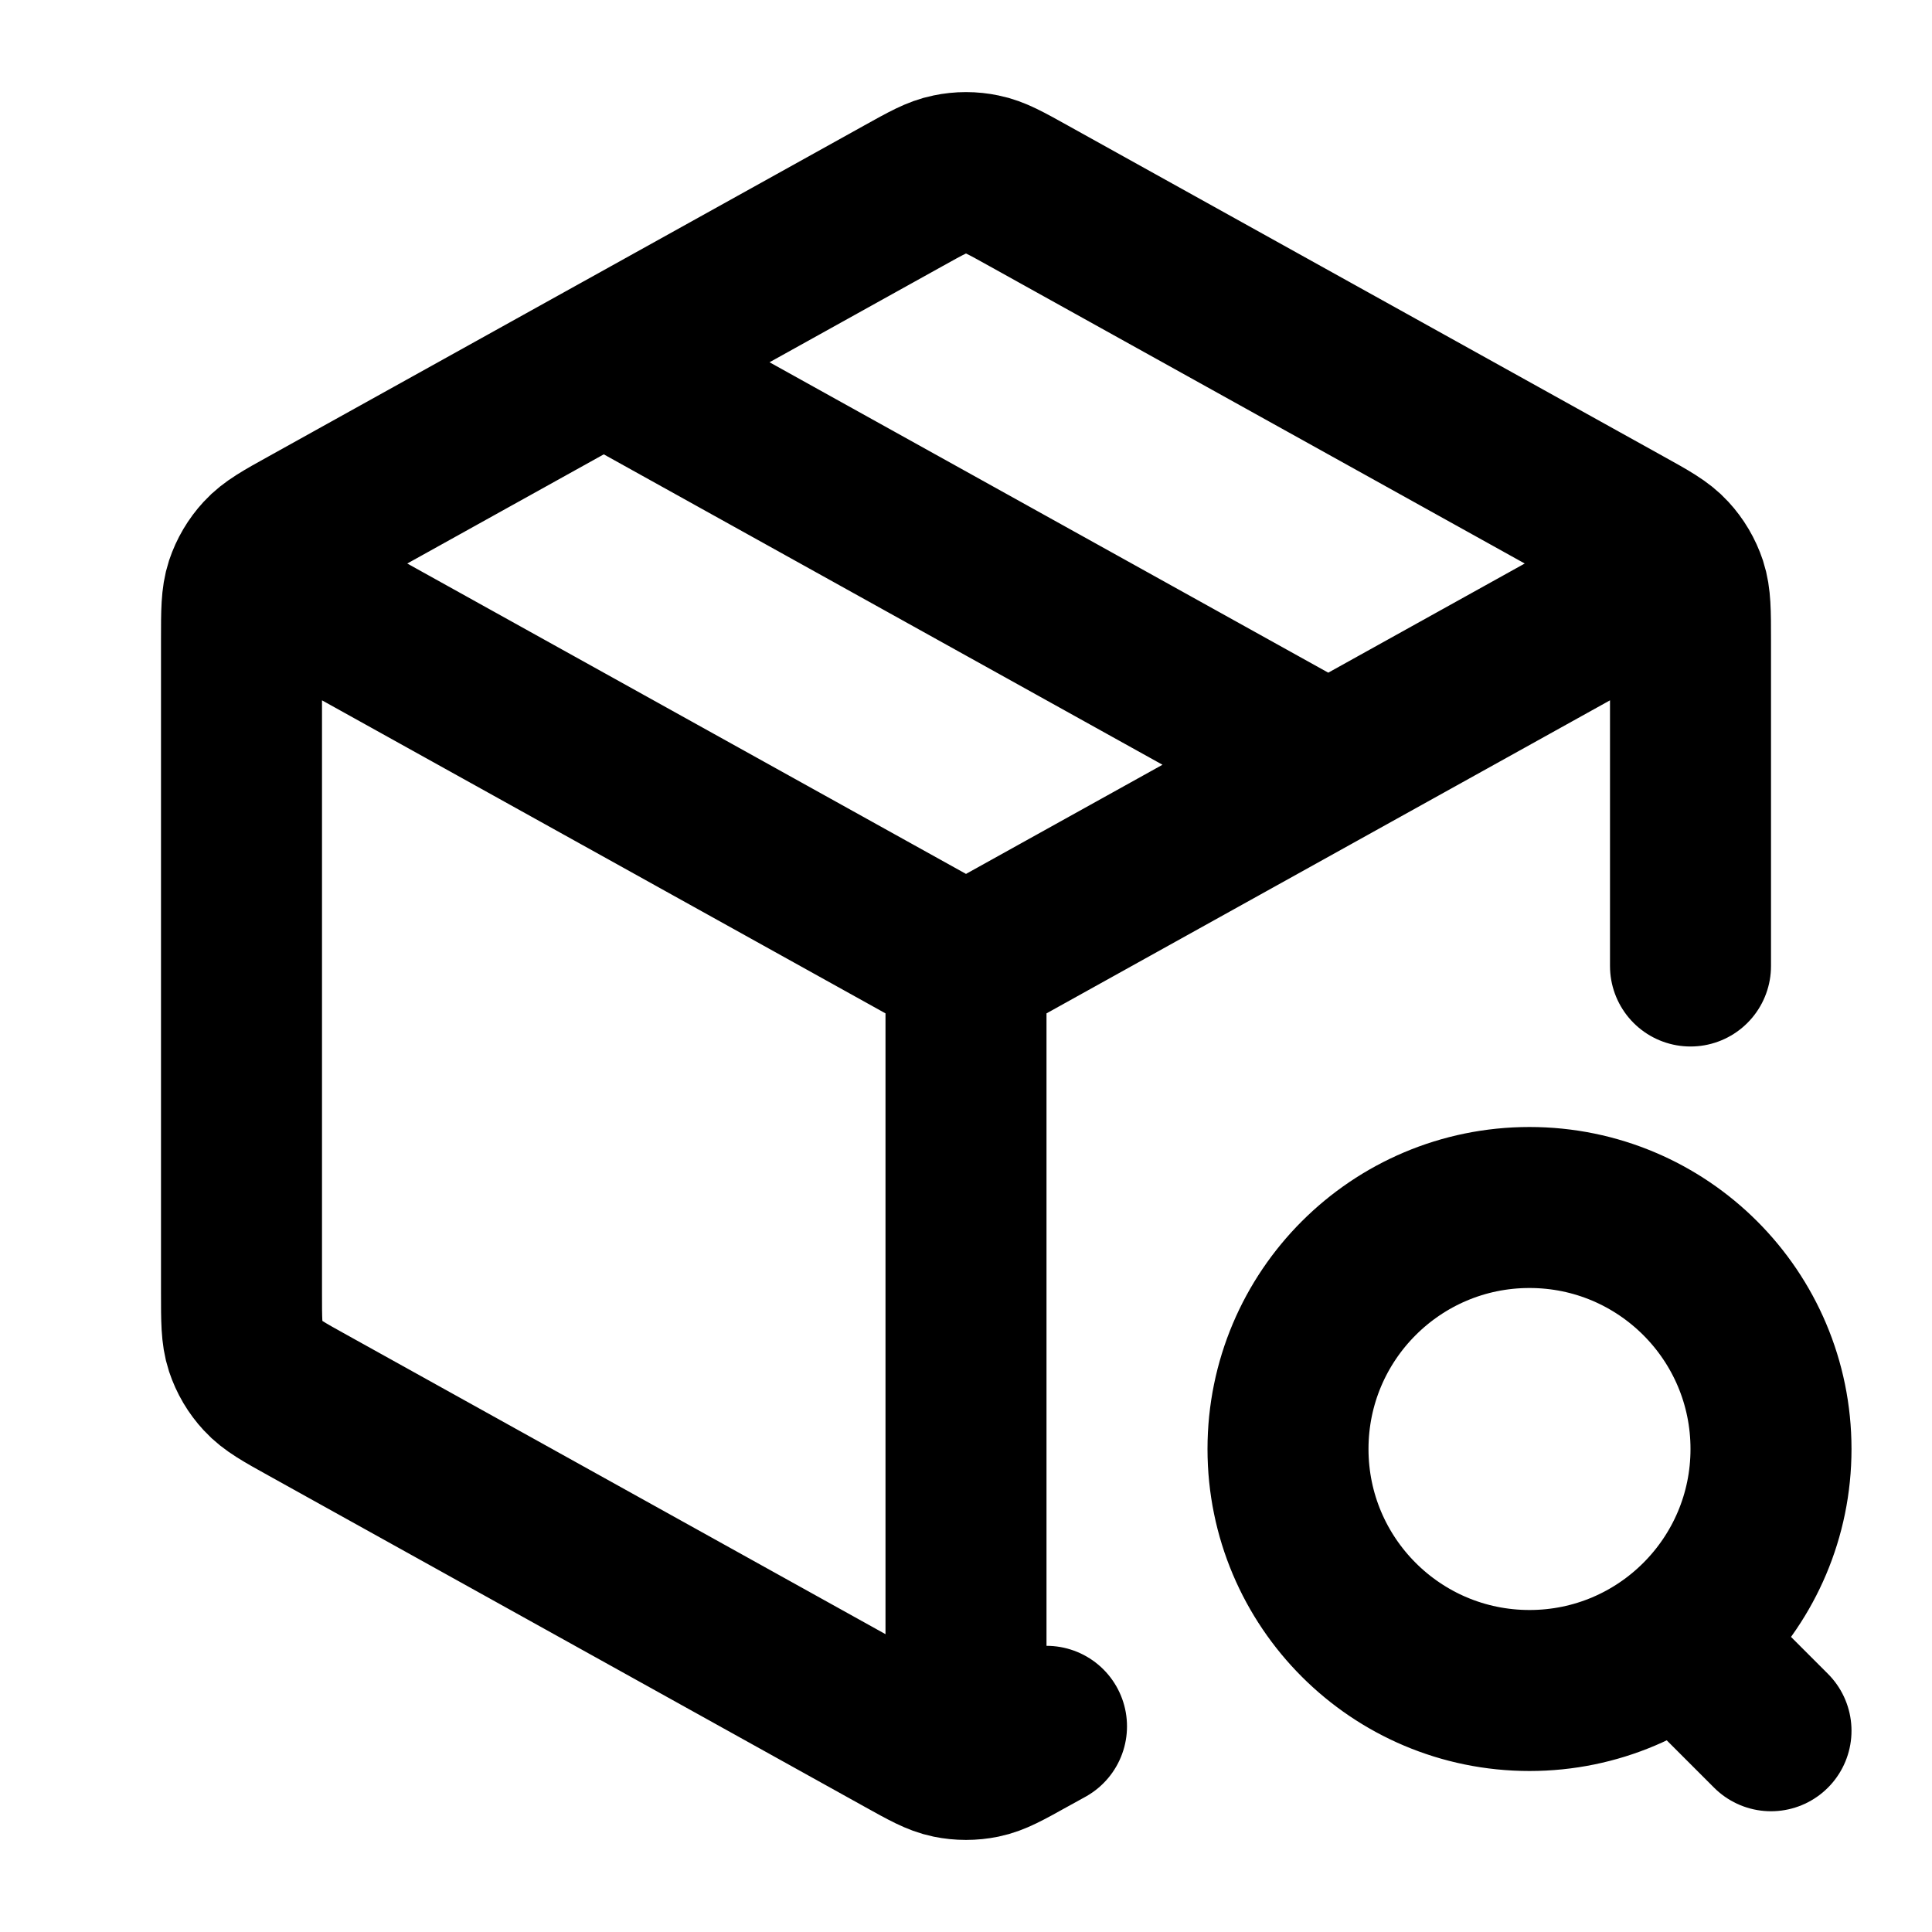
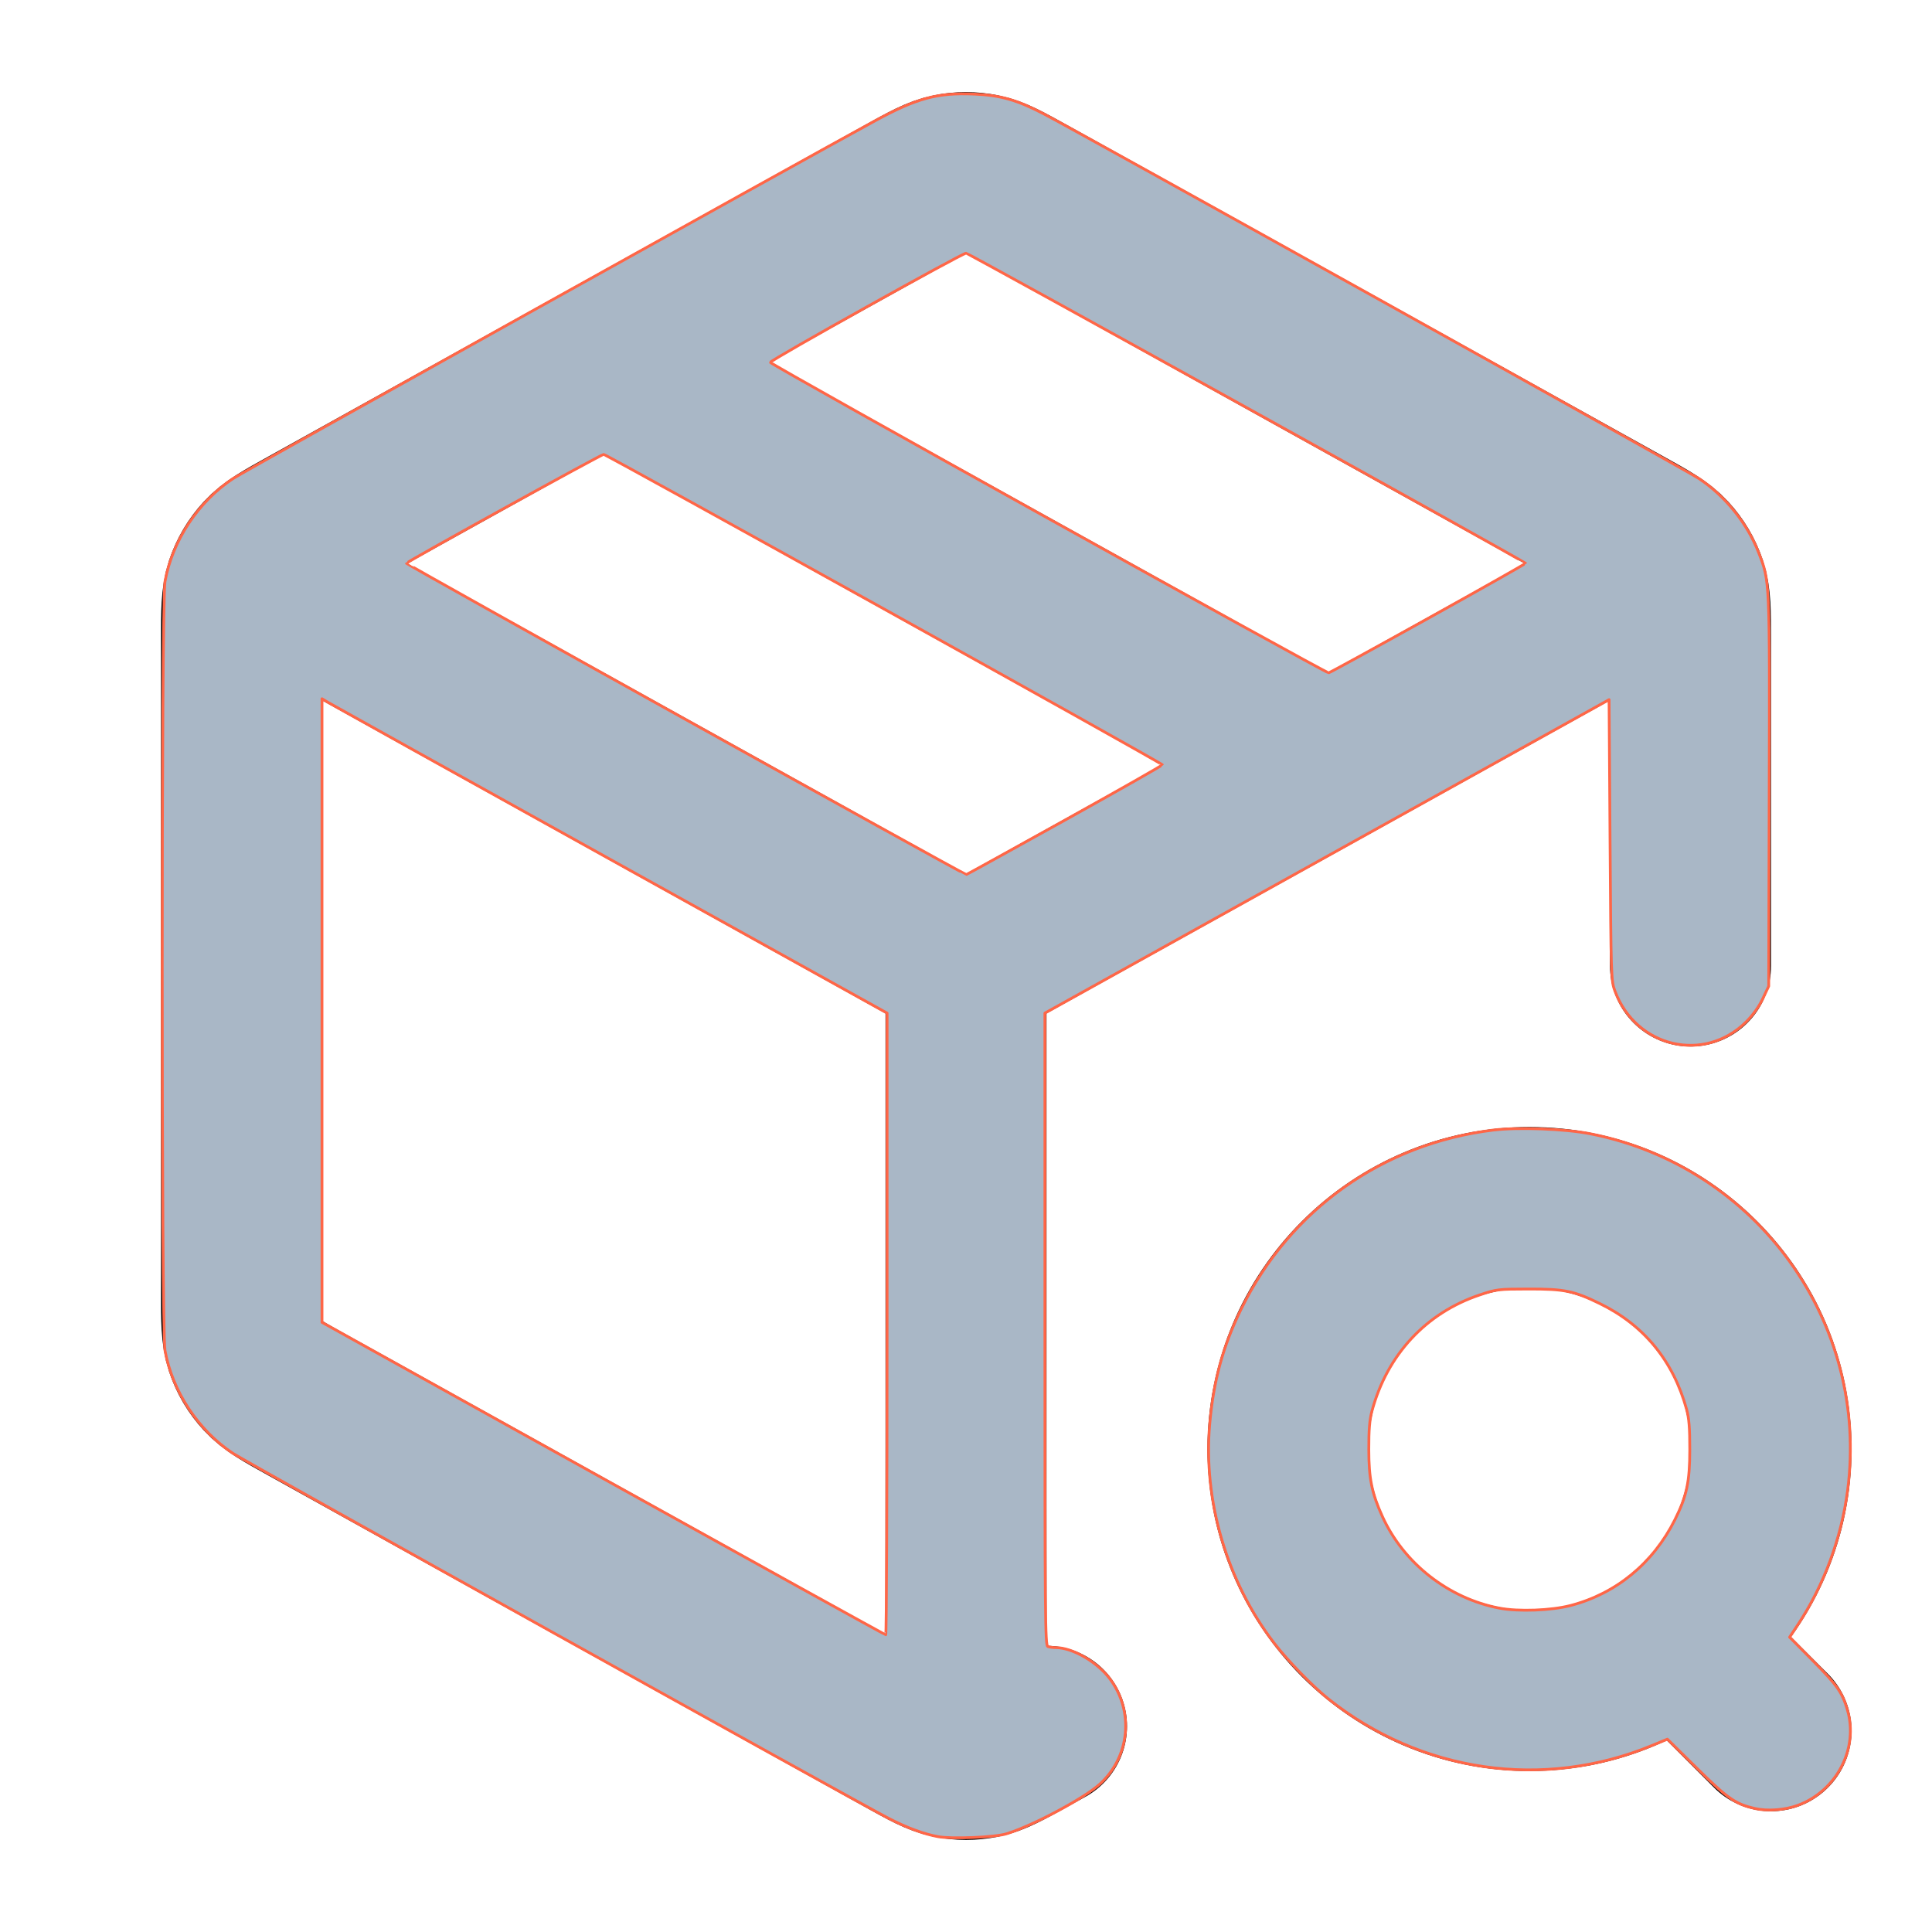
- <svg xmlns="http://www.w3.org/2000/svg" width="800px" height="800px" viewBox="0 0 24 24" fill="none">
-   <path d="M20.5 7.278L12 12M12 12L3.5 7.278M12 12L12 21.5M21 12V7.942C21 7.599 21 7.428 20.95 7.275C20.905 7.14 20.832 7.016 20.735 6.911C20.626 6.792 20.477 6.709 20.177 6.543L12.777 2.432C12.493 2.274 12.352 2.195 12.201 2.165C12.069 2.137 11.931 2.137 11.799 2.165C11.648 2.195 11.507 2.274 11.223 2.432L3.823 6.543C3.523 6.709 3.374 6.792 3.265 6.911C3.168 7.016 3.095 7.14 3.05 7.275C3 7.428 3 7.599 3 7.942V16.059C3 16.401 3 16.573 3.05 16.725C3.095 16.861 3.168 16.985 3.265 17.089C3.374 17.208 3.523 17.291 3.823 17.457L11.223 21.568C11.507 21.726 11.648 21.805 11.799 21.836C11.931 21.863 12.069 21.863 12.201 21.836C12.352 21.805 12.493 21.726 12.777 21.568L13 21.445M7.5 4.5L16.5 9.5M22 21.5L21 20.5M22 18C22 19.657 20.657 21 19 21C17.343 21 16 19.657 16 18C16 16.343 17.343 15 19 15C20.657 15 22 16.343 22 18Z" stroke="#000000" stroke-width="2" stroke-linecap="round" stroke-linejoin="round" />
+ <svg xmlns="http://www.w3.org/2000/svg" width="800px" height="800px" viewBox="0 0 24 24" fill="none" version="1.1" id="svg197">
+   <defs id="defs201" />
+   <path d="M20.5 7.278L12 12M12 12L3.5 7.278M12 12L12 21.5M21 12V7.942C21 7.599 21 7.428 20.95 7.275C20.905 7.14 20.832 7.016 20.735 6.911C20.626 6.792 20.477 6.709 20.177 6.543L12.777 2.432C12.493 2.274 12.352 2.195 12.201 2.165C12.069 2.137 11.931 2.137 11.799 2.165C11.648 2.195 11.507 2.274 11.223 2.432L3.823 6.543C3.523 6.709 3.374 6.792 3.265 6.911C3.168 7.016 3.095 7.14 3.05 7.275C3 7.428 3 7.599 3 7.942V16.059C3 16.401 3 16.573 3.05 16.725C3.095 16.861 3.168 16.985 3.265 17.089C3.374 17.208 3.523 17.291 3.823 17.457L11.223 21.568C11.507 21.726 11.648 21.805 11.799 21.836C11.931 21.863 12.069 21.863 12.201 21.836C12.352 21.805 12.493 21.726 12.777 21.568L13 21.445M7.5 4.5L16.5 9.5M22 21.5L21 20.5M22 18C22 19.657 20.657 21 19 21C17.343 21 16 19.657 16 18C16 16.343 17.343 15 19 15C20.657 15 22 16.343 22 18Z" stroke="#000000" stroke-width="2" stroke-linecap="round" stroke-linejoin="round" id="path195" />
+   <path style="fill:#a9b7c6;fill-rule:evenodd;stroke:#ff6647;stroke-width:1.149;stroke-linecap:round;stroke-linejoin:round" d="m 388.42,760.518 c -5.884,-1.072 -12.865,-3.656 -20.431,-7.561 C 354.304,745.894 101.755,605.316 96.486,601.829 82.038,592.265 71.351,576.081 68.313,559.164 c -1.514,-8.431 -1.514,-309.898 0,-318.329 3.038,-16.917 13.725,-33.101 28.174,-42.664 4.324,-2.862 234.282,-131.007 266.066,-148.266 17.17,-9.324 25.722,-11.613 40.867,-10.941 10.831,0.48 17.558,2.375 28.49,8.022 13.865,7.163 266.333,147.696 271.605,151.185 10.88,7.202 20.035,18.573 24.739,30.73 4.625,11.952 4.565,10.572 4.337,98.977 l -0.207,80.478 -2.448,5.167 c -1.566,3.306 -4.029,6.746 -6.838,9.548 -17.341,17.302 -45.557,10.742 -54.365,-12.639 -1.615,-4.287 -1.647,-5.27 -2.044,-62.54 L 666.287,289.709 549.478,354.605 432.669,419.501 V 550.41 c 0,118.671 0.112,130.952 1.202,131.37 0.661,0.254 2.137,0.461 3.281,0.461 6.991,0 17.357,6.027 22.588,13.133 9.871,13.409 8.104,31.896 -4.128,43.197 -6.454,5.962 -27.871,17.401 -38.897,20.774 -4.827,1.477 -22.589,2.213 -28.295,1.173 z M 367.331,548.212 V 419.501 L 252.802,355.907 C 189.81,320.93 137.16,291.643 135.802,290.824 l -2.469,-1.489 v 129.11 129.11 l 116.429,64.684 c 64.036,35.576 116.686,64.685 116.999,64.685 0.313,8e-5 0.57,-57.92 0.57,-128.711 z m 73.637,-208.609 c 22.178,-12.326 40.323,-22.639 40.323,-22.919 0,-0.661 -230.143,-128.524 -231.332,-128.524 -1.024,0 -81.611,44.49 -81.652,45.078 -0.035,0.511 231.173,129.075 231.825,128.907 0.282,-0.073 18.658,-10.217 40.836,-22.542 z m 150.432,-83.571 c 22.175,-12.326 40.306,-22.582 40.29,-22.792 -0.045,-0.61 -230.607,-128.397 -231.663,-128.397 -1.66,0 -81.277,44.408 -81.045,45.204 0.296,1.014 230.052,128.769 231.202,128.559 0.493,-0.09 19.04,-10.248 41.216,-22.574 z" id="path443" transform="scale(0.03)" />
+   <path style="fill:#a9b7c6;fill-rule:evenodd;stroke:#ff6647;stroke-width:1.149;stroke-linecap:round;stroke-linejoin:round" d="m 726.686,748.865 c -8.058,-1.833 -11.15,-3.977 -24.019,-16.655 l -12.243,-12.061 -6.371,2.626 c -44.973,18.538 -95.635,11.243 -134.006,-19.297 -6.46,-5.142 -17.016,-16.007 -22.478,-23.137 -19.572,-25.55 -29.407,-58.94 -26.669,-90.54 1.558,-17.978 5.466,-32.303 13.024,-47.731 20.182,-41.201 58.689,-68.545 104.39,-74.127 10.456,-1.277 29.767,-0.535 40.283,1.547 68.964,13.659 115.551,78.283 106.455,147.67 -2.61,19.912 -9.907,39.538 -20.779,55.888 l -3.234,4.863 9.824,9.952 c 10.035,10.166 11.957,12.912 14.105,20.156 4.715,15.905 -4.367,33.483 -20.399,39.482 -5.357,2.004 -12.631,2.559 -17.884,1.364 z m -76.353,-84.06 c 18.857,-4.907 34.196,-17.517 43.21,-35.524 4.91,-9.808 6.156,-15.69 6.165,-29.091 0.006,-8.926 -0.316,-12.949 -1.331,-16.622 -5.555,-20.107 -17.651,-34.858 -35.888,-43.765 -10.856,-5.302 -14.665,-6.08 -29.63,-6.052 -12.467,0.024 -13.166,0.108 -20.133,2.444 -22.26,7.461 -38.306,24.738 -44.619,48.041 -0.995,3.671 -1.333,7.765 -1.319,15.954 0.021,12.091 1.227,18.05 5.615,27.726 8.794,19.395 27.419,33.986 48.478,37.98 7.925,1.503 21.403,1.004 29.452,-1.09 z" id="path445" transform="scale(0.03)" />
</svg>
